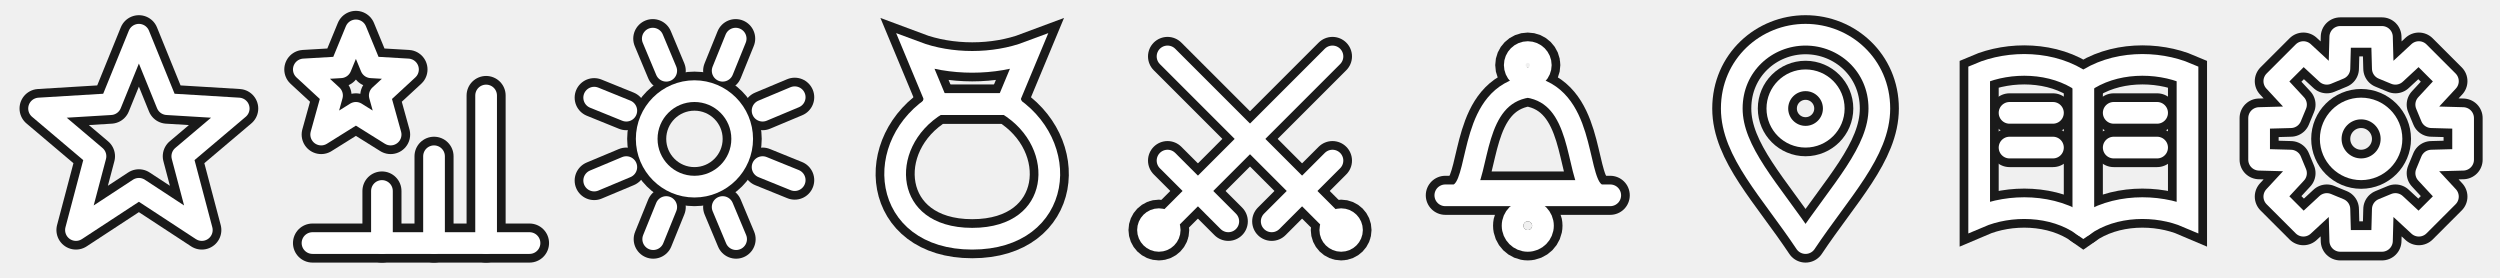
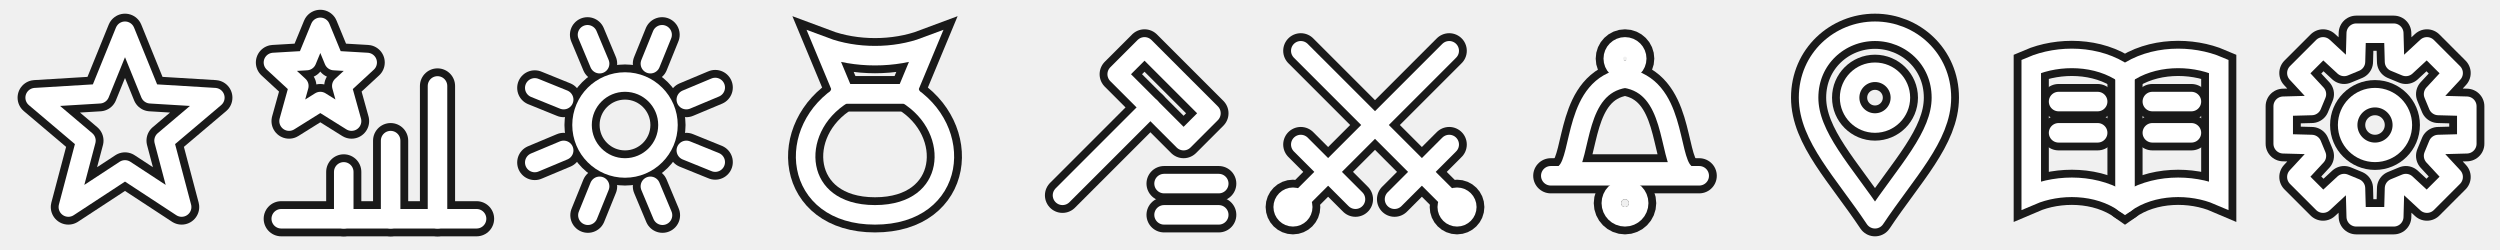
- <svg xmlns="http://www.w3.org/2000/svg" width="576" height="64" viewBox="0 0 576 64">
+ <svg xmlns="http://www.w3.org/2000/svg" width="640" height="64" viewBox="0 0 640 64">
  <g transform="translate(0,0)" fill="none" stroke-linecap="round">
    <g stroke="#1a1a1a" stroke-width="9">
      <polygon points="32,8 38.5,24 55,25 42,36 46.5,53 32,43.5 17.5,53 22,36 9,25 25.5,24" stroke-linejoin="round" />
    </g>
    <g stroke="#ffffff" stroke-width="5">
      <polygon points="32,8 38.5,24 55,25 42,36 46.5,53 32,43.5 17.5,53 22,36 9,25 25.5,24" stroke-linejoin="round" />
    </g>
  </g>
  <g transform="translate(64,0)" fill="none" stroke-linecap="round">
    <g stroke="#1a1a1a" stroke-width="9">
      <polygon points="18,7 21.5,15.5 30,16 23.5,22 26,31 18,26 10,31 12.5,22 6,16 14.5,15.5" stroke-linejoin="round" />
      <line x1="8" y1="56" x2="58" y2="56" />
      <line x1="24" y1="56" x2="24" y2="44" />
      <line x1="36" y1="56" x2="36" y2="36" />
      <line x1="48" y1="56" x2="48" y2="22" />
    </g>
    <g stroke="#ffffff" stroke-width="5">
      <polygon points="18,7 21.5,15.5 30,16 23.5,22 26,31 18,26 10,31 12.5,22 6,16 14.5,15.5" stroke-linejoin="round" />
      <line x1="8" y1="56" x2="58" y2="56" />
      <line x1="24" y1="56" x2="24" y2="44" />
      <line x1="36" y1="56" x2="36" y2="36" />
      <line x1="48" y1="56" x2="48" y2="22" />
    </g>
  </g>
  <g transform="translate(128,0)" fill="none" stroke-linecap="round">
    <g stroke="#1a1a1a" stroke-width="9">
      <circle cx="32" cy="32" r="11" />
      <line x1="47.7" y1="38.5" x2="55.1" y2="41.5" />
      <line x1="38.5" y1="47.7" x2="41.6" y2="55.1" />
      <line x1="25.5" y1="47.7" x2="22.5" y2="55.1" />
      <line x1="16.3" y1="38.5" x2="8.9" y2="41.6" />
      <line x1="16.3" y1="25.5" x2="8.9" y2="22.5" />
      <line x1="25.5" y1="16.3" x2="22.4" y2="8.9" />
      <line x1="38.5" y1="16.3" x2="41.5" y2="8.9" />
      <line x1="47.7" y1="25.5" x2="55.1" y2="22.4" />
    </g>
    <g stroke="#ffffff" stroke-width="5">
      <circle cx="32" cy="32" r="11" />
      <line x1="47.7" y1="38.5" x2="55.1" y2="41.5" />
      <line x1="38.5" y1="47.7" x2="41.6" y2="55.1" />
      <line x1="25.5" y1="47.7" x2="22.5" y2="55.1" />
      <line x1="16.3" y1="38.5" x2="8.9" y2="41.6" />
      <line x1="16.3" y1="25.5" x2="8.9" y2="22.5" />
      <line x1="25.5" y1="16.3" x2="22.4" y2="8.9" />
      <line x1="38.5" y1="16.3" x2="41.5" y2="8.9" />
      <line x1="47.7" y1="25.5" x2="55.1" y2="22.4" />
    </g>
  </g>
  <g transform="translate(192,0)" fill="none" stroke-linecap="round">
    <g stroke="#1a1a1a" stroke-width="9">
      <path d="M24 24 C9 33 11 55 32 55 C53 55 55 33 40 24 Z" />
      <path d="M24 24 L19 12 C27 15 37 15 45 12 L40 24" />
      <line x1="23" y1="24" x2="41" y2="24" />
    </g>
    <g stroke="#ffffff" stroke-width="5">
      <path d="M24 24 C9 33 11 55 32 55 C53 55 55 33 40 24 Z" />
      <path d="M24 24 L19 12 C27 15 37 15 45 12 L40 24" />
      <line x1="23" y1="24" x2="41" y2="24" />
    </g>
  </g>
  <g transform="translate(256,0)" fill="none" stroke-linecap="round">
    <g stroke="#1a1a1a" stroke-width="9">
+       <polygon points="37,12 54,29 47,36 30,19" stroke-linejoin="round" />
+       <line x1="16" y1="50" x2="38.5" y2="27.5" />
+       <line x1="42" y1="47" x2="56" y2="47" />
+       <line x1="42" y1="55" x2="56" y2="55" />
+     </g>
+     <g stroke="#ffffff" stroke-width="5">
+       <polygon points="37,12 54,29 47,36 30,19" stroke-linejoin="round" />
+       <line x1="16" y1="50" x2="38.5" y2="27.5" />
+       <line x1="42" y1="47" x2="56" y2="47" />
+       <line x1="42" y1="55" x2="56" y2="55" />
+     </g>
+   </g>
+   <g transform="translate(320,0)" fill="none" stroke-linecap="round">
+     <g stroke="#1a1a1a" stroke-width="9">
      <line x1="20" y1="44" x2="51" y2="13" />
      <line x1="44" y1="44" x2="13" y2="13" />
      <line x1="13" y1="37" x2="27" y2="51" />
      <line x1="51" y1="37" x2="37" y2="51" />
      <line x1="20" y1="44" x2="13" y2="51" />
      <line x1="44" y1="44" x2="51" y2="51" />
      <circle cx="11" cy="53" r="2.5" />
      <circle cx="53" cy="53" r="2.5" />
    </g>
    <g stroke="#ffffff" stroke-width="5">
      <line x1="20" y1="44" x2="51" y2="13" />
      <line x1="44" y1="44" x2="13" y2="13" />
      <line x1="13" y1="37" x2="27" y2="51" />
      <line x1="51" y1="37" x2="37" y2="51" />
      <line x1="20" y1="44" x2="13" y2="51" />
      <line x1="44" y1="44" x2="51" y2="51" />
      <circle cx="11" cy="53" r="2.5" />
      <circle cx="53" cy="53" r="2.5" />
    </g>
  </g>
-   <g transform="translate(320,0)" fill="none" stroke-linecap="round">
+   <g transform="translate(384,0)" fill="none" stroke-linecap="round">
    <g stroke="#1a1a1a" stroke-width="9">
      <path d="M17 44 C21 40 19 22 32 20 C45 22 43 40 47 44 Z" stroke-linejoin="round" />
      <line x1="13" y1="45" x2="51" y2="45" />
      <circle cx="32" cy="52" r="3.5" />
      <circle cx="32" cy="15" r="3" />
    </g>
    <g stroke="#ffffff" stroke-width="5">
      <path d="M17 44 C21 40 19 22 32 20 C45 22 43 40 47 44 Z" stroke-linejoin="round" />
      <line x1="13" y1="45" x2="51" y2="45" />
      <circle cx="32" cy="52" r="3.5" />
      <circle cx="32" cy="15" r="3" />
    </g>
  </g>
-   <g transform="translate(384,0)" fill="none" stroke-linecap="round">
+   <g transform="translate(448,0)" fill="none" stroke-linecap="round">
    <g stroke="#1a1a1a" stroke-width="9">
      <path d="M32 56 C24 44 15 35 15 25 C15 15 23 8 32 8 C41 8 49 15 49 25 C49 35 40 44 32 56 Z" stroke-linejoin="round" />
      <circle cx="32" cy="25" r="6.5" />
    </g>
    <g stroke="#ffffff" stroke-width="5">
      <path d="M32 56 C24 44 15 35 15 25 C15 15 23 8 32 8 C41 8 49 15 49 25 C49 35 40 44 32 56 Z" stroke-linejoin="round" />
      <circle cx="32" cy="25" r="6.5" />
    </g>
  </g>
-   <g transform="translate(448,0)" fill="none" stroke-linecap="round">
+   <g transform="translate(512,0)" fill="none" stroke-linecap="round">
    <g stroke="#1a1a1a" stroke-width="9">
      <path d="M32 19 C25 14 15 14 8 17 V50 C15 47 25 47 32 52 C39 47 49 47 56 50 V17 C49 14 39 14 32 19 Z" />
      <line x1="32" y1="19" x2="32" y2="52" />
      <line x1="15" y1="26" x2="25" y2="26" />
      <line x1="15" y1="34" x2="25" y2="34" />
      <line x1="39" y1="26" x2="49" y2="26" />
      <line x1="39" y1="34" x2="49" y2="34" />
    </g>
    <g stroke="#ffffff" stroke-width="5">
      <path d="M32 19 C25 14 15 14 8 17 V50 C15 47 25 47 32 52 C39 47 49 47 56 50 V17 C49 14 39 14 32 19 Z" />
      <line x1="32" y1="19" x2="32" y2="52" />
      <line x1="15" y1="26" x2="25" y2="26" />
      <line x1="15" y1="34" x2="25" y2="34" />
      <line x1="39" y1="26" x2="49" y2="26" />
      <line x1="39" y1="34" x2="49" y2="34" />
    </g>
  </g>
-   <g transform="translate(512,0)" fill="none" stroke-linecap="round">
+   <g transform="translate(576,0)" fill="none" stroke-linecap="round">
    <g stroke="#1a1a1a" stroke-width="9">
      <polygon points="48.2,27.0 55.5,27.2 55.5,36.8 48.2,37.0 47.0,39.9 52.0,45.3 45.3,52.0 39.9,47.0 37.0,48.2 36.8,55.5 27.2,55.5 27.0,48.2 24.1,47.0 18.7,52.0 12.0,45.3 17.0,39.9 15.8,37.0 8.5,36.8 8.5,27.2 15.8,27.0 17.0,24.1 12.0,18.7 18.7,12.0 24.1,17.0 27.0,15.8 27.2,8.5 36.8,8.5 37.0,15.8 39.9,17.0 45.3,12.0 52.0,18.7 47.0,24.1" stroke-linejoin="round" />
      <circle cx="32" cy="32" r="7" />
    </g>
    <g stroke="#ffffff" stroke-width="5">
      <polygon points="48.2,27.0 55.5,27.2 55.5,36.8 48.2,37.0 47.0,39.9 52.0,45.3 45.3,52.0 39.9,47.0 37.0,48.2 36.8,55.5 27.2,55.5 27.0,48.2 24.1,47.0 18.7,52.0 12.0,45.3 17.0,39.9 15.8,37.0 8.5,36.8 8.5,27.2 15.8,27.0 17.0,24.1 12.0,18.7 18.7,12.0 24.1,17.0 27.0,15.8 27.2,8.5 36.8,8.5 37.0,15.8 39.9,17.0 45.3,12.0 52.0,18.7 47.0,24.1" stroke-linejoin="round" />
      <circle cx="32" cy="32" r="7" />
    </g>
  </g>
</svg>
